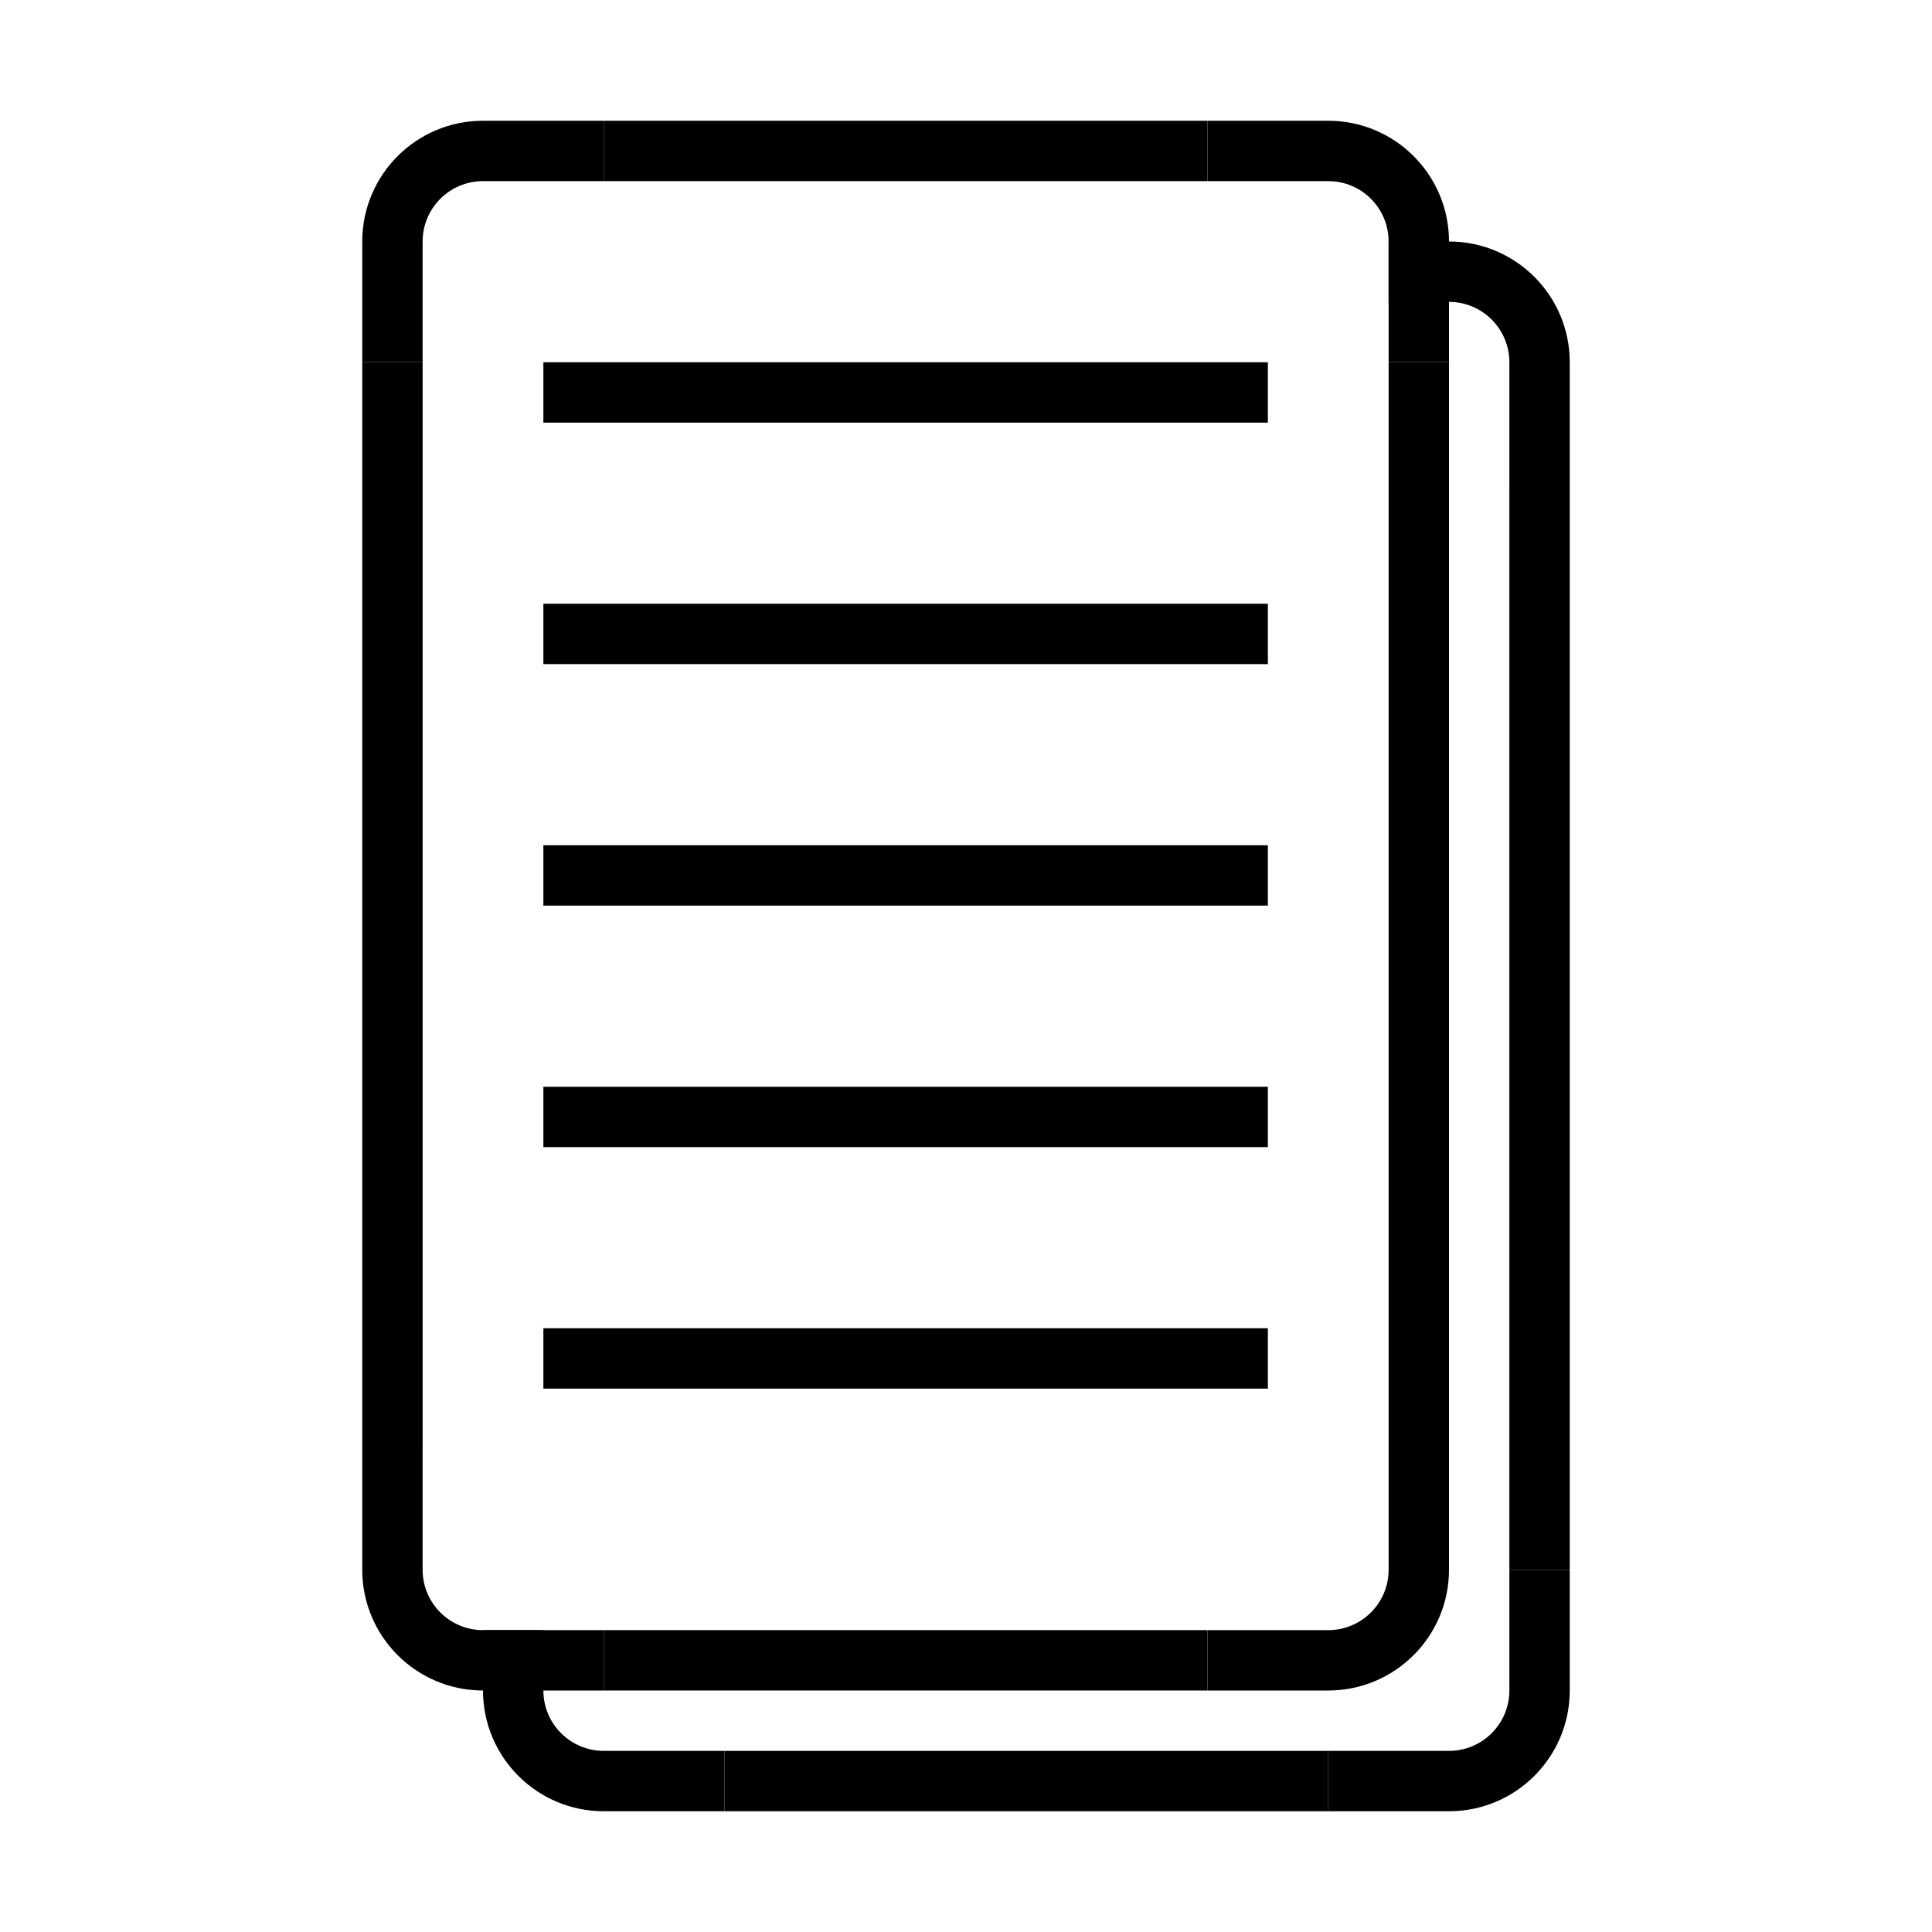
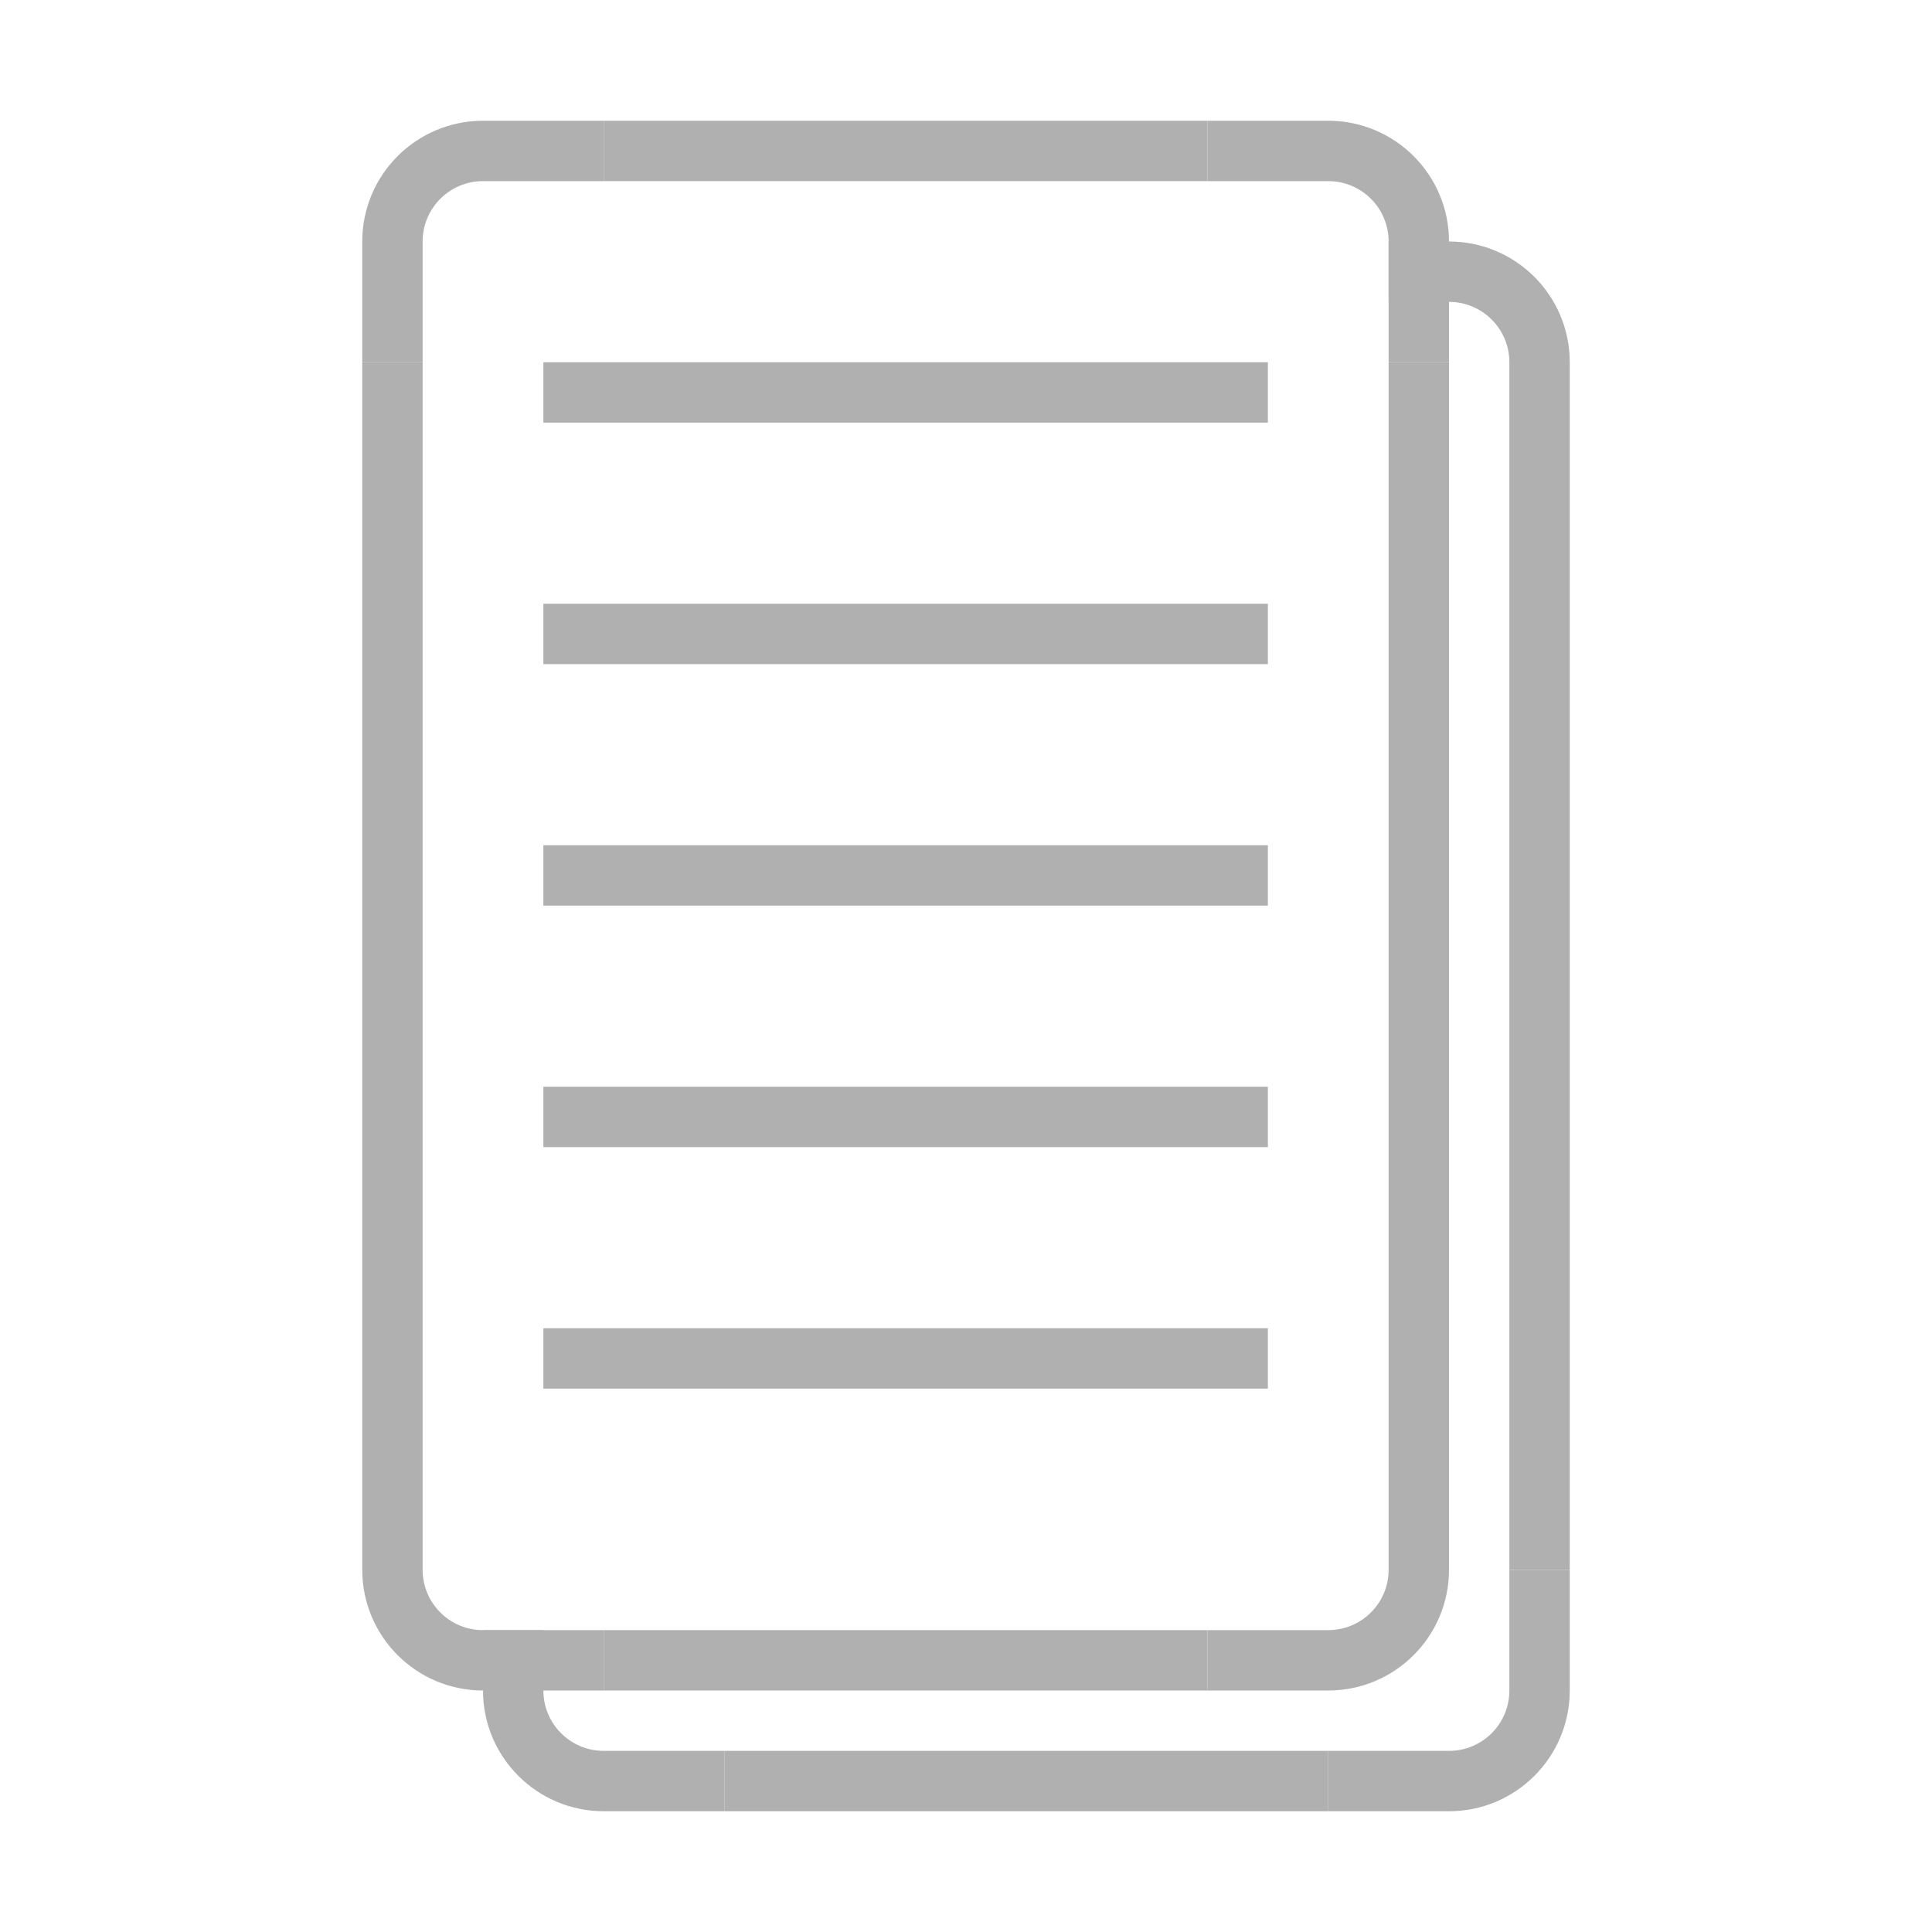
- <svg xmlns="http://www.w3.org/2000/svg" data-name="Layer 1" id="Layer_1" viewBox="0 0 32 32">
+ <svg xmlns="http://www.w3.org/2000/svg" data-name="Layer 1" id="Layer_1" viewBox="0 0 32 32" fill="#B0B0B0">
  <rect height="1" width="10" x="10" y="2" />
  <rect height="1" width="10" x="10" y="27" />
  <rect height="1" transform="translate(-8.5 21.5) rotate(-90)" width="18" x="-2.5" y="14.5" />
  <rect height="1" transform="translate(8.5 38.5) rotate(-90)" width="18" x="14.5" y="14.5" />
  <rect height="1" width="10" x="12" y="29" />
  <rect height="1" transform="translate(8.5 42.5) rotate(-90)" width="18" x="16.5" y="16.5" />
  <path d="M22,30V29h2a1,1,0,0,0,1-1V26h1v2a2,2,0,0,1-2,2Z" />
  <path d="M20,28V27h2a1,1,0,0,0,1-1V24h1v2a2,2,0,0,1-2,2Z" />
  <path d="M10,28V27H8a1,1,0,0,1-1-1V24H6v2a2,2,0,0,0,2,2Z" />
  <path d="M20,2V3h2a1,1,0,0,1,1,1V6h1V4a2,2,0,0,0-2-2Z" />
  <path d="M10,2V3H8A1,1,0,0,0,7,4V6H6V4A2,2,0,0,1,8,2Z" />
  <path d="M23,4V5h1a1,1,0,0,1,1,1V8h1V6a2,2,0,0,0-2-2Z" />
  <path d="M12,30V29H10a1,1,0,0,1-1-1V27H8v1a2,2,0,0,0,2,2Z" />
  <rect height="1" transform="translate(30 45) rotate(-180)" width="12" x="9" y="22" />
  <rect height="1" transform="translate(30 37) rotate(-180)" width="12" x="9" y="18" />
  <rect height="1" transform="translate(30 29) rotate(-180)" width="12" x="9" y="14" />
  <rect height="1" transform="translate(30 21) rotate(-180)" width="12" x="9" y="10" />
  <rect height="1" transform="translate(30 13) rotate(-180)" width="12" x="9" y="6" />
</svg>
